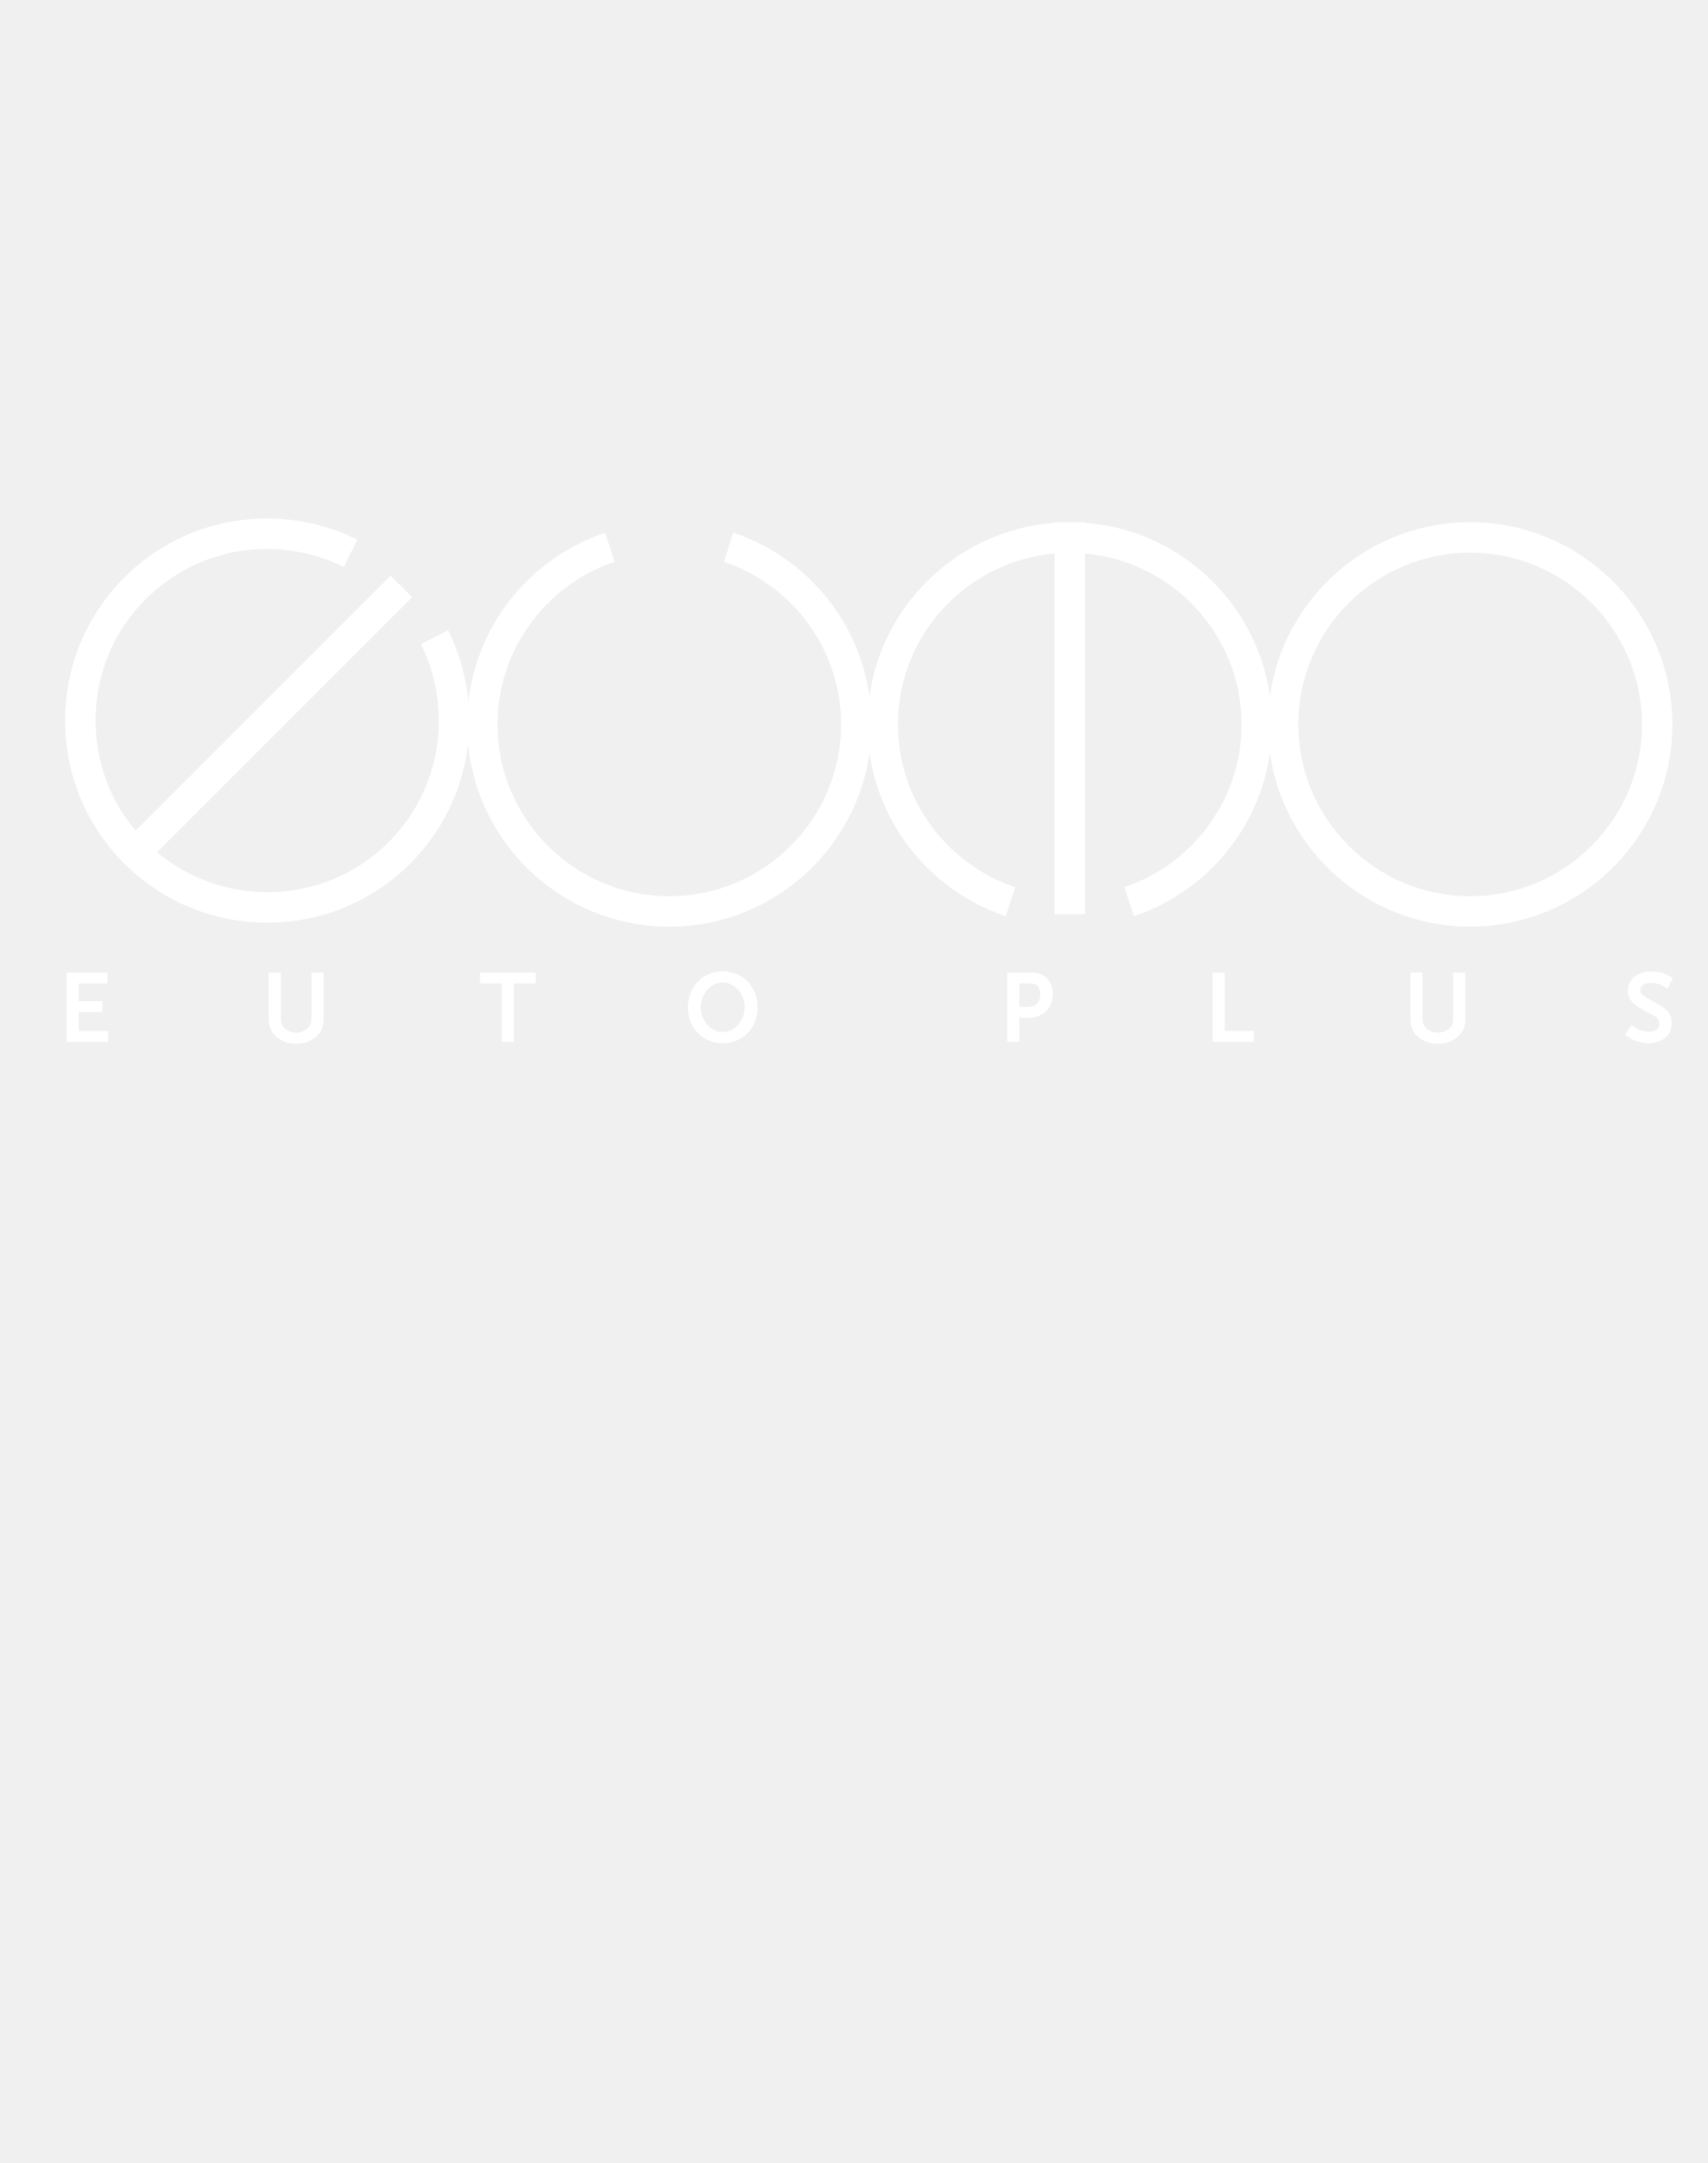
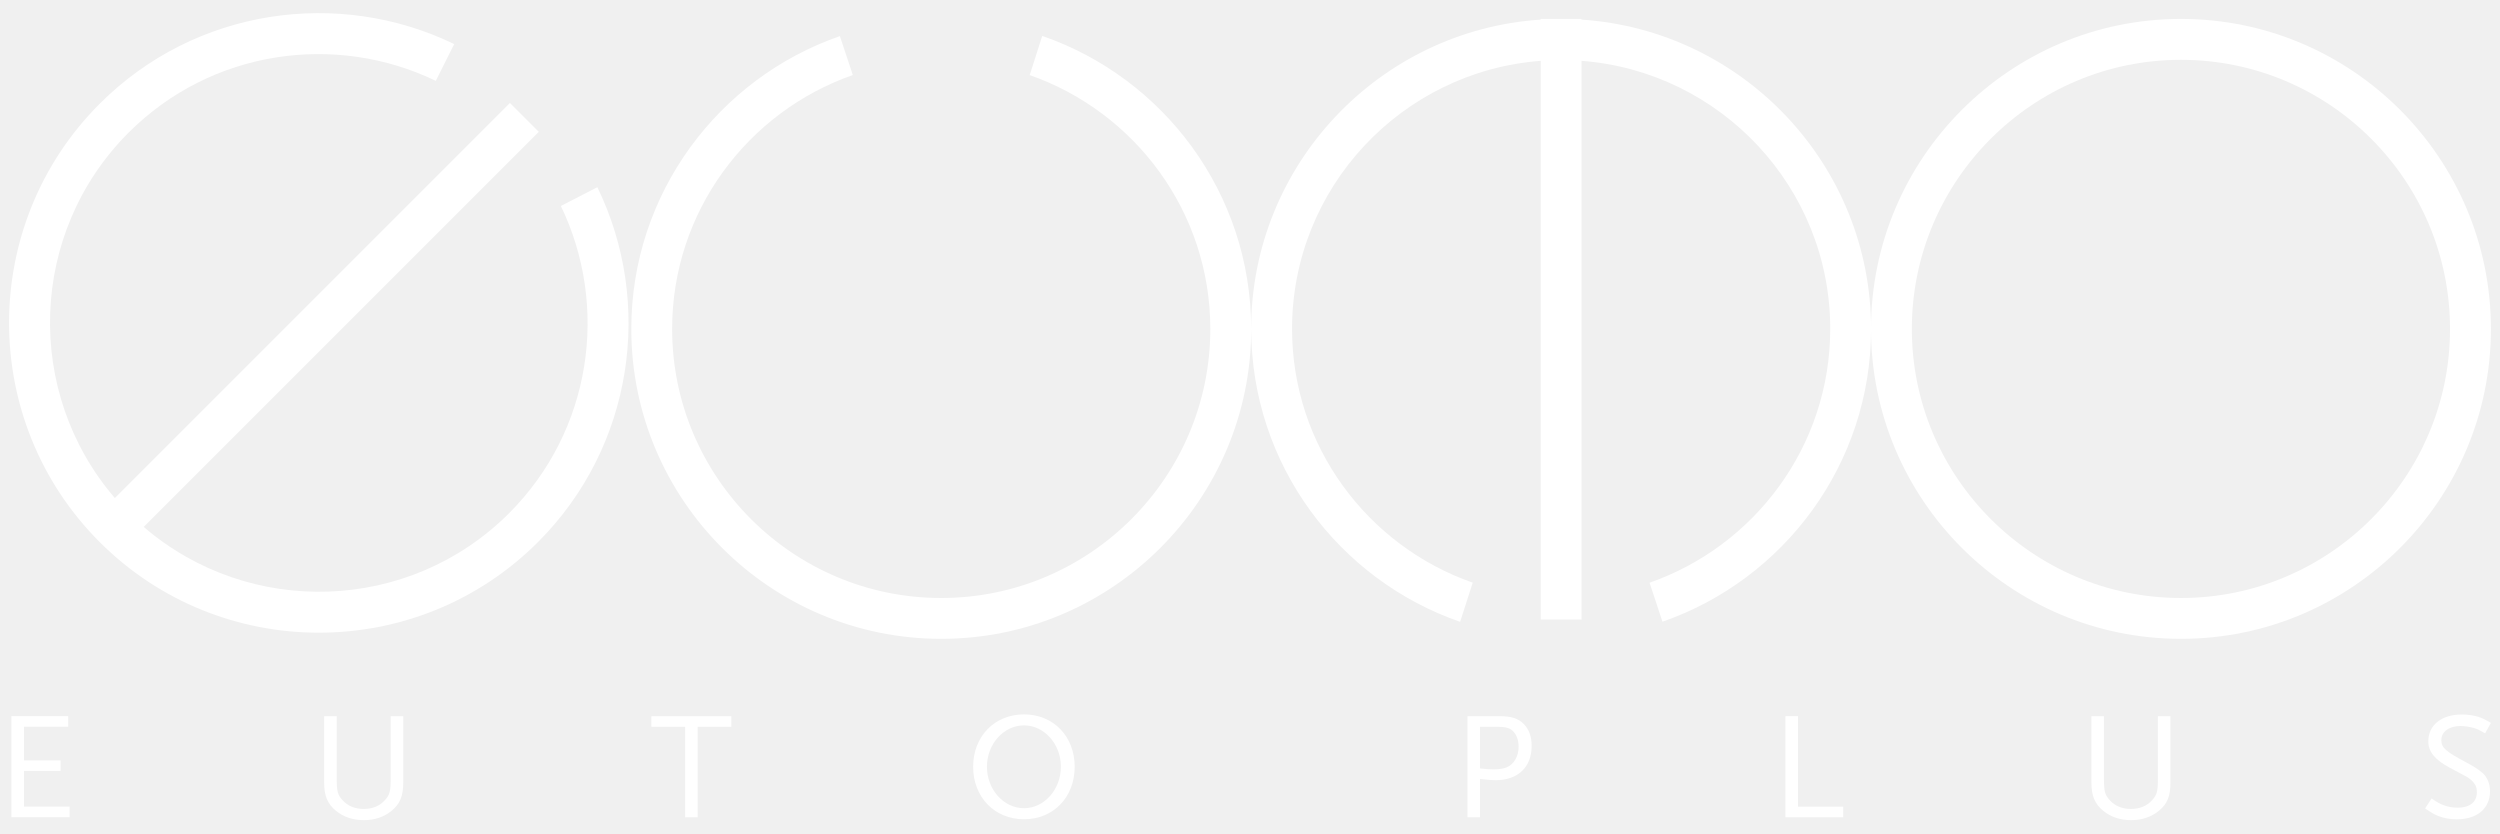
- <svg xmlns="http://www.w3.org/2000/svg" version="1.1" id="Layer_1" x="0px" y="0px" viewBox="0 0 425.2 538.58" style="enable-background:new 0 0 425.2 538.58;" xml:space="preserve">
+ <svg xmlns="http://www.w3.org/2000/svg" version="1.1" id="Layer_1" x="0px" y="0px" viewBox="0 0 391.18 130.39" style="enable-background:new 0 0 391.18 130.39;" xml:space="preserve">
  <style type="text/css">
- 	.st0{fill:#FFFFFF;stroke:#FFFFFF;stroke-miterlimit:10;}
+ 	.st0{fill:#FFFFFF;}
</style>
  <g>
    <g>
-       <path class="st0" d="M366.04,130.52c-27.49,0-49.85,22.37-49.85,49.86c0,27.48,22.36,49.85,49.85,49.85    c27.49,0,49.86-22.37,49.86-49.85C415.9,152.89,393.53,130.52,366.04,130.52z M366.04,223.66c-23.86,0-43.28-19.42-43.28-43.27    c0-23.87,19.42-43.28,43.28-43.28c23.87,0,43.28,19.41,43.28,43.28C409.32,204.24,389.91,223.66,366.04,223.66z" />
-       <path class="st0" d="M97.14,210.02c-16.09,16.09-41.78,16.81-58.77,2.21l63.54-63.54l-4.65-4.65l-63.54,63.55    c-14.6-16.99-13.88-42.68,2.21-58.77c13.35-13.35,33.3-16.1,49.42-8.32l2.96-5.91c-18.58-9-41.63-5.82-57.03,9.58    c-19.44,19.44-19.43,51.06,0.01,70.5c19.43,19.43,51.06,19.44,70.5,0c15.41-15.41,18.59-38.49,9.55-57.08l-5.87,3.02    C113.23,176.72,110.48,196.67,97.14,210.02z" />
-       <path class="st0" d="M269.63,130.64v-0.11h-6.57v0.11c-25.94,1.71-46.54,23.33-46.57,49.69c-0.02-21.79-14.08-40.33-33.6-47.07    l-2.02,6.3c16.88,5.9,29.05,21.95,29.05,40.83c0,23.86-19.42,43.27-43.28,43.27c-23.87,0-43.27-19.42-43.27-43.27    c0-18.88,12.17-34.93,29.06-40.84l-2.08-6.26c-19.51,6.77-33.55,25.32-33.55,47.1c0,27.48,22.36,49.85,49.85,49.85    c27.47,0,49.83-22.34,49.85-49.8c0.02,21.78,14.09,40.32,33.6,47.07l2.02-6.3c-16.89-5.9-29.05-21.94-29.05-40.82    c0-22.75,17.67-41.43,40-43.11v89.86h6.57v-89.86c22.33,1.69,39.99,20.35,39.99,43.11c0,18.89-12.17,34.93-29.06,40.83l2.08,6.28    c19.5-6.77,33.55-25.32,33.55-47.1C316.19,153.99,295.58,132.35,269.63,130.64z" />
+       <path class="st0" d="M341.26,2.96c-26.74,0-48.5,21.76-48.5,48.51c0,26.74,21.76,48.49,48.5,48.49c26.75,0,48.5-21.76,48.5-48.49    C389.76,24.72,368.01,2.96,341.26,2.96z M341.26,93.57c-23.21,0-42.11-18.89-42.11-42.1c0-23.22,18.89-42.11,42.11-42.11    c23.22,0,42.1,18.88,42.1,42.11C383.36,74.68,364.48,93.57,341.26,93.57z" />
+       <path class="st0" d="M79.66,80.3c-15.65,15.65-40.65,16.35-57.17,2.15l61.82-61.82l-4.52-4.52L17.97,77.93    C3.77,61.4,4.47,36.41,20.12,20.75c12.99-12.99,32.4-15.66,48.07-8.1l2.88-5.75C53-1.85,30.58,1.25,15.6,16.23    C-3.31,35.14-3.31,65.91,15.6,84.82c18.9,18.9,49.67,18.91,68.58,0c14.99-14.99,18.09-37.45,9.29-55.53l-5.71,2.94    C95.32,47.9,92.64,67.31,79.66,80.3z" />
+       <path class="st0" d="M247.46,3.07V2.96h-6.39v0.11c-25.24,1.66-45.27,22.7-45.3,48.34c-0.02-21.19-13.7-39.23-32.69-45.79    l-1.96,6.13c16.42,5.74,28.26,21.35,28.26,39.72c0,23.21-18.89,42.1-42.11,42.1c-23.22,0-42.1-18.89-42.1-42.1    c0-18.37,11.84-33.98,28.27-39.73l-2.02-6.09c-18.98,6.58-32.64,24.63-32.64,45.82c0,26.74,21.76,48.49,48.5,48.49    c26.73,0,48.47-21.73,48.5-48.45c0.02,21.18,13.71,39.22,32.69,45.79l1.97-6.13c-16.43-5.74-28.27-21.35-28.27-39.71    c0-22.13,17.19-40.3,38.91-41.94v87.42h6.39V9.52c21.72,1.65,38.91,19.8,38.91,41.94c0,18.37-11.84,33.98-28.27,39.72l2.02,6.1    c18.98-6.59,32.64-24.63,32.64-45.82C292.76,25.8,272.71,4.74,247.46,3.07z" />
    </g>
    <g>
-       <path class="st0" d="M17.09,258.93v-16.26h9.14v1.7H19.1v5.42h5.89v1.7H19.1v5.74h7.34v1.7H17.09z" />
-       <path class="st0" d="M78.23,257.89c-1.2,0.99-2.71,1.5-4.46,1.5c-1.75,0-3.27-0.52-4.48-1.5c-1.35-1.11-1.9-2.41-1.9-4.53v-10.69    h2.02v10.08c0,2.02,0.15,2.59,0.93,3.45c0.81,0.91,2,1.41,3.4,1.41c1.4,0,2.59-0.49,3.4-1.41c0.79-0.86,0.93-1.43,0.93-3.45    v-10.08h2.02v10.69C80.1,255.53,79.58,256.79,78.23,257.89z" />
-       <path class="st0" d="M127.46,244.37v14.56h-2.02v-14.56h-5.42v-1.7h12.86v1.7H127.46z" />
-       <path class="st0" d="M179.96,259.25c-4.73,0-8.18-3.55-8.18-8.45c0-4.88,3.45-8.42,8.18-8.42s8.15,3.54,8.15,8.42    C188.11,255.7,184.69,259.25,179.96,259.25z M179.96,244.15c-3.28,0-5.96,3.01-5.96,6.65c0,3.67,2.69,6.67,5.96,6.67    c3.25,0,5.94-3,5.94-6.67C185.89,247.16,183.21,244.15,179.96,244.15z" />
-       <path class="st0" d="M255.81,252.97c-0.64,0-1.08-0.05-2.51-0.2v6.16h-2.02v-16.26h5.1c1.97,0,3.05,0.35,3.97,1.28    c0.84,0.86,1.26,2,1.26,3.52C261.6,250.87,259.38,252.97,255.81,252.97z M258.59,245.06c-0.5-0.49-1.21-0.69-2.51-0.69h-2.78v6.7    c1.13,0.12,1.6,0.15,2.17,0.15c0.91,0,1.58-0.1,2.12-0.32c1.18-0.49,1.92-1.78,1.92-3.3C259.5,246.54,259.19,245.65,258.59,245.06    z" />
-       <path class="st0" d="M302.42,258.93v-16.26h2.02v14.56h7.27v1.7H302.42z" />
-       <path class="st0" d="M362.49,257.89c-1.21,0.99-2.71,1.5-4.46,1.5c-1.75,0-3.28-0.52-4.48-1.5c-1.36-1.11-1.9-2.41-1.9-4.53    v-10.69h2.02v10.08c0,2.02,0.15,2.59,0.94,3.45c0.81,0.91,2,1.41,3.4,1.41c1.4,0,2.59-0.49,3.4-1.41    c0.79-0.86,0.93-1.43,0.93-3.45v-10.08h2.02v10.69C364.36,255.53,363.84,256.79,362.49,257.89z" />
-       <path class="st0" d="M414.96,245.43c-0.84-0.49-1.18-0.66-1.7-0.84c-0.62-0.2-1.6-0.34-2.24-0.34c-1.85,0-3.11,0.91-3.11,2.29    c0,1.21,0.72,1.82,4.02,3.57c1.11,0.59,1.97,1.13,2.56,1.65c0.79,0.66,1.25,1.77,1.25,2.96c0,2.78-2.07,4.53-5.34,4.53    c-1.11,0-2.14-0.2-3.01-0.54c-0.62-0.25-1.04-0.49-2.1-1.21l1.04-1.6c0.91,0.61,1.31,0.84,1.87,1.06c0.71,0.27,1.5,0.42,2.34,0.42    c1.92,0,3.08-0.91,3.08-2.46c0-0.47-0.07-0.86-0.25-1.16c-0.27-0.49-0.74-0.96-1.38-1.33c-0.27-0.15-1.18-0.62-2.71-1.45    c-2.44-1.3-3.47-2.59-3.47-4.26c0-2.59,2.14-4.31,5.37-4.31c0.93,0,1.9,0.12,2.73,0.39c0.66,0.22,1.06,0.42,1.97,0.96    L414.96,245.43z" />
+       <path class="st0" d="M1.78,127.88v-15.82h8.89v1.65H3.75v5.27h5.73v1.65H3.75v5.58h7.14v1.66H1.78z" />
+       <path class="st0" d="M61.27,126.87c-1.17,0.96-2.63,1.46-4.34,1.46c-1.7,0-3.19-0.5-4.36-1.46c-1.32-1.08-1.85-2.35-1.85-4.41    v-10.4h1.97v9.8c0,1.96,0.14,2.52,0.91,3.35c0.79,0.89,1.94,1.37,3.31,1.37c1.37,0,2.52-0.48,3.31-1.37    c0.77-0.84,0.91-1.39,0.91-3.35v-9.8h1.97v10.4C63.09,124.57,62.58,125.8,61.27,126.87z" />
+       <path class="st0" d="M109.16,113.72v14.16h-1.96v-14.16h-5.28v-1.65h12.51v1.65H109.16z" />
+       <path class="st0" d="M160.23,128.19c-4.6,0-7.96-3.45-7.96-8.22c0-4.75,3.36-8.19,7.96-8.19c4.6,0,7.93,3.45,7.93,8.19    C168.16,124.74,164.83,128.19,160.23,128.19z M160.23,113.5c-3.19,0-5.8,2.93-5.8,6.47c0,3.57,2.61,6.49,5.8,6.49    c3.16,0,5.77-2.92,5.77-6.49C166.01,116.43,163.39,113.5,160.23,113.5z" />
+       <path class="st0" d="M234.02,122.08c-0.62,0-1.05-0.05-2.44-0.19v5.99h-1.96v-15.82h4.96c1.92,0,2.97,0.34,3.86,1.24    c0.81,0.84,1.22,1.94,1.22,3.43C239.66,120.04,237.5,122.08,234.02,122.08z M236.73,114.39c-0.48-0.48-1.17-0.67-2.44-0.67h-2.71    v6.52c1.1,0.12,1.56,0.14,2.11,0.14c0.89,0,1.54-0.1,2.06-0.31c1.15-0.48,1.87-1.73,1.87-3.21    C237.62,115.83,237.31,114.96,236.73,114.39z" />
+       <path class="st0" d="M279.37,127.88v-15.82h1.97v14.16h7.07v1.66H279.37z" />
+       <path class="st0" d="M337.8,126.87c-1.17,0.96-2.64,1.46-4.34,1.46c-1.7,0-3.19-0.5-4.36-1.46c-1.32-1.08-1.85-2.35-1.85-4.41    v-10.4h1.96v9.8c0,1.96,0.15,2.52,0.91,3.35c0.79,0.89,1.94,1.37,3.31,1.37c1.37,0,2.52-0.48,3.31-1.37    c0.77-0.84,0.91-1.39,0.91-3.35v-9.8h1.96v10.4C339.62,124.57,339.12,125.8,337.8,126.87z" />
+       <path class="st0" d="M388.85,114.75c-0.82-0.48-1.15-0.65-1.65-0.81c-0.6-0.19-1.56-0.34-2.18-0.34c-1.8,0-3.02,0.88-3.02,2.23    c0,1.17,0.7,1.77,3.91,3.47c1.08,0.58,1.92,1.1,2.49,1.61c0.77,0.65,1.22,1.73,1.22,2.88c0,2.71-2.01,4.41-5.2,4.41    c-1.08,0-2.08-0.19-2.92-0.53c-0.6-0.24-1.01-0.48-2.04-1.17l1.01-1.56c0.89,0.6,1.27,0.81,1.82,1.03    c0.69,0.26,1.46,0.41,2.28,0.41c1.87,0,2.99-0.89,2.99-2.4c0-0.45-0.07-0.84-0.24-1.13c-0.26-0.48-0.72-0.94-1.34-1.3    c-0.26-0.14-1.15-0.6-2.64-1.41c-2.37-1.27-3.38-2.52-3.38-4.15c0-2.52,2.08-4.19,5.22-4.19c0.91,0,1.84,0.12,2.66,0.38    c0.65,0.22,1.03,0.41,1.92,0.93L388.85,114.75z" />
    </g>
  </g>
</svg>
